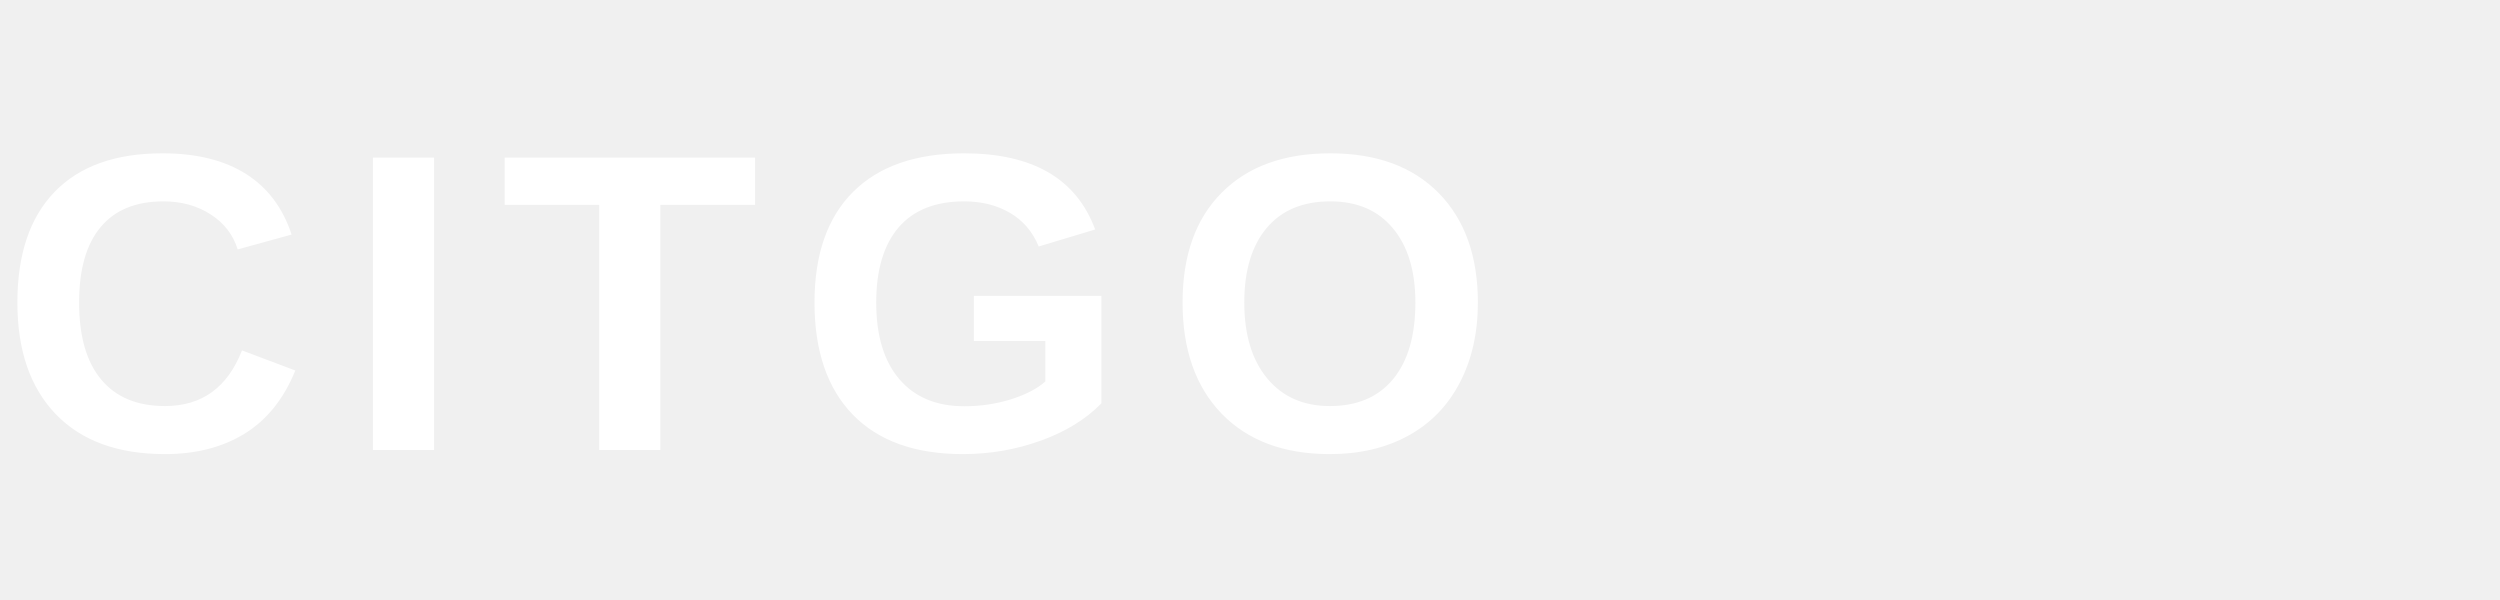
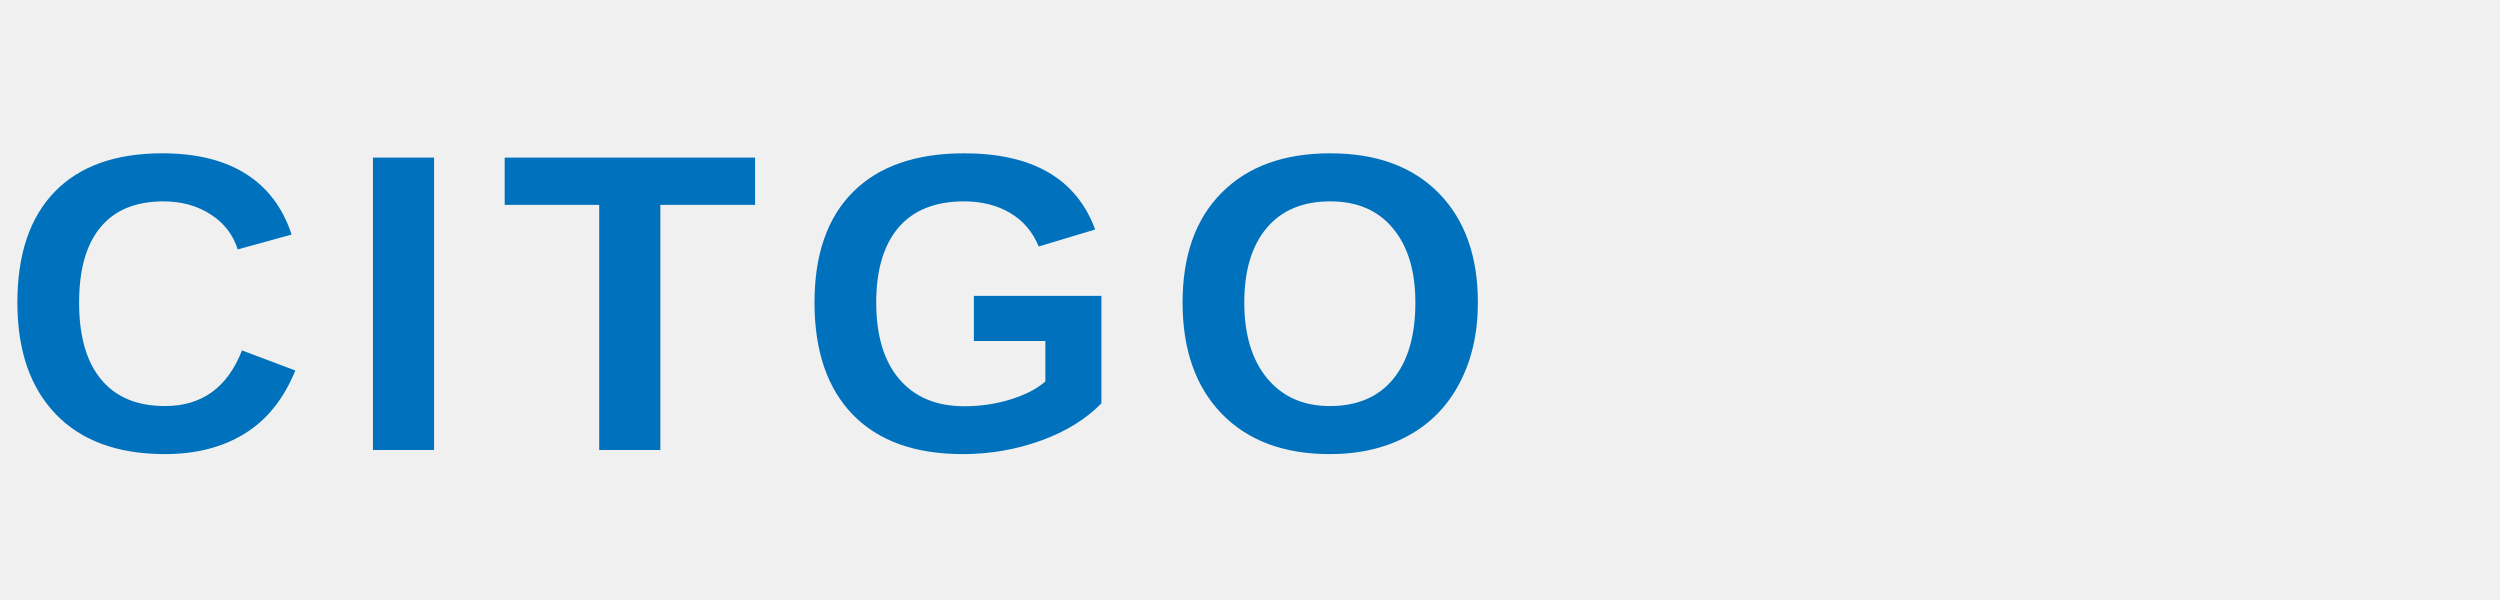
- <svg xmlns="http://www.w3.org/2000/svg" viewBox="0 0 200 48" fill="white">
-   <text x="0" y="36" font-family="'Helvetica Neue', Arial, sans-serif" font-weight="700" font-size="34" letter-spacing="3">CITGO</text>
+ <svg xmlns="http://www.w3.org/2000/svg" viewBox="0 0 200 48">
+   <text x="0" y="36" fill="#0071bc" font-family="'Helvetica Neue', Arial, sans-serif" font-weight="700" font-size="34" letter-spacing="3">CITGO</text>
</svg>
